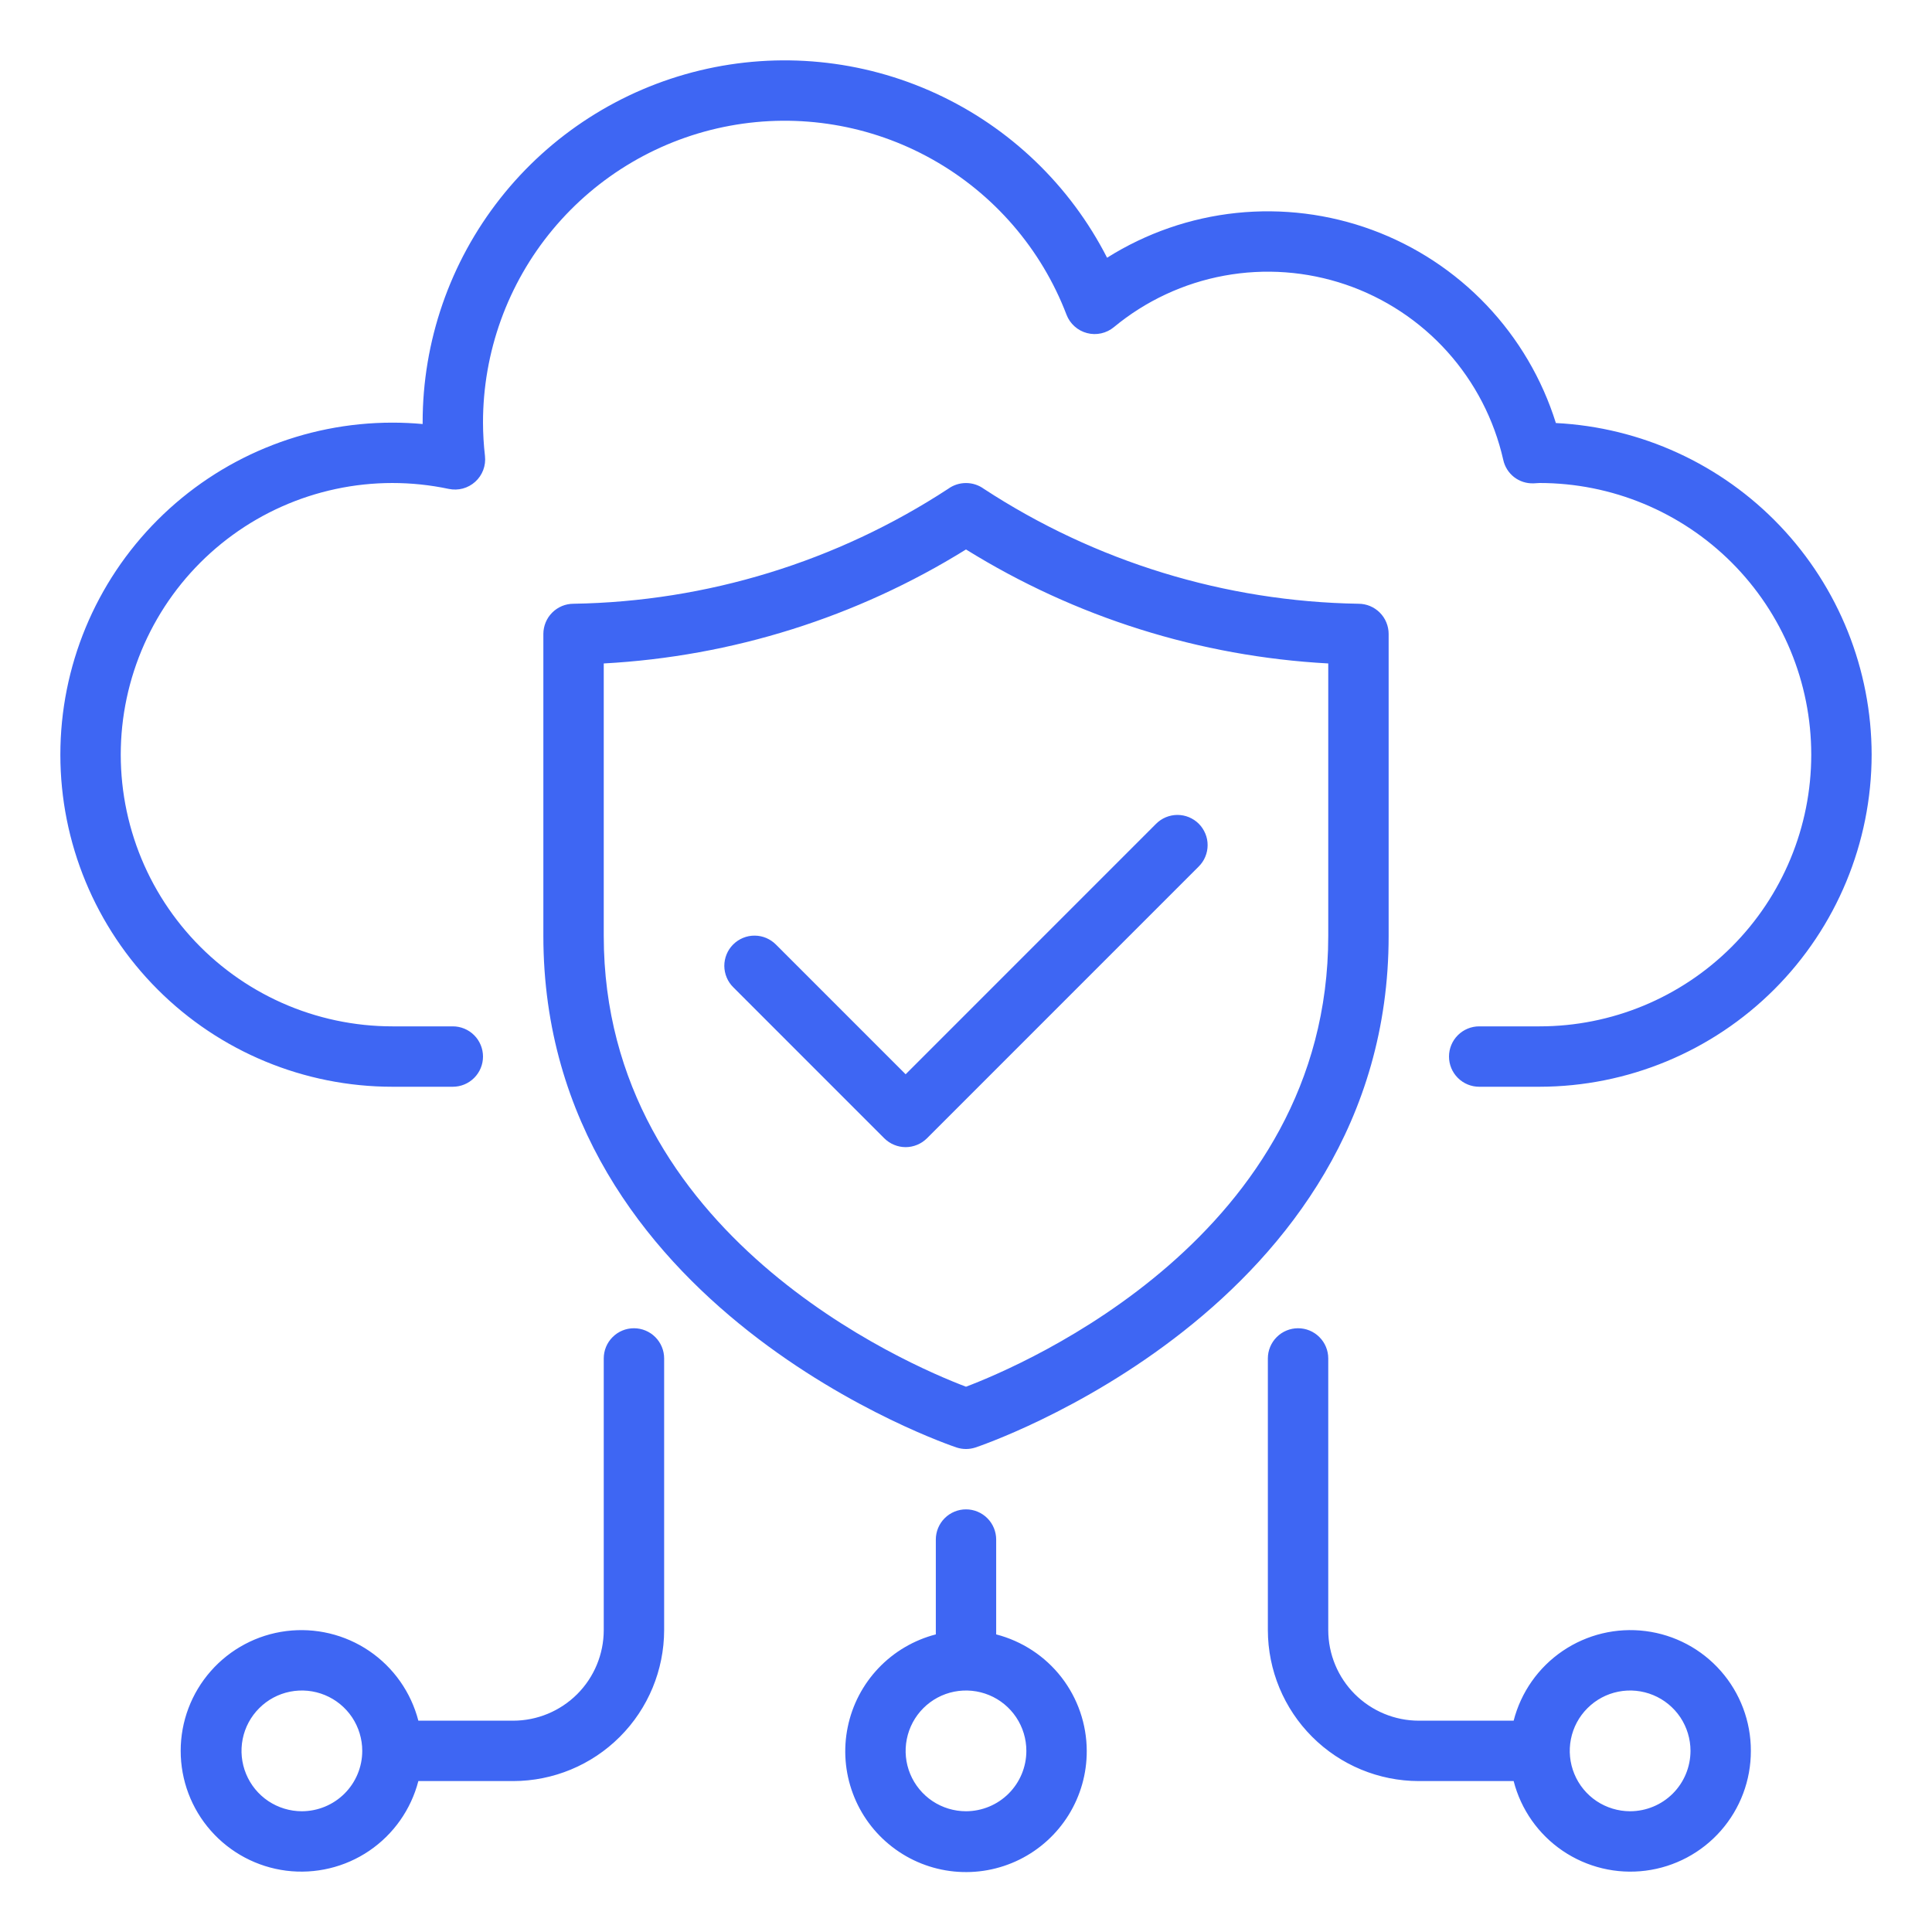
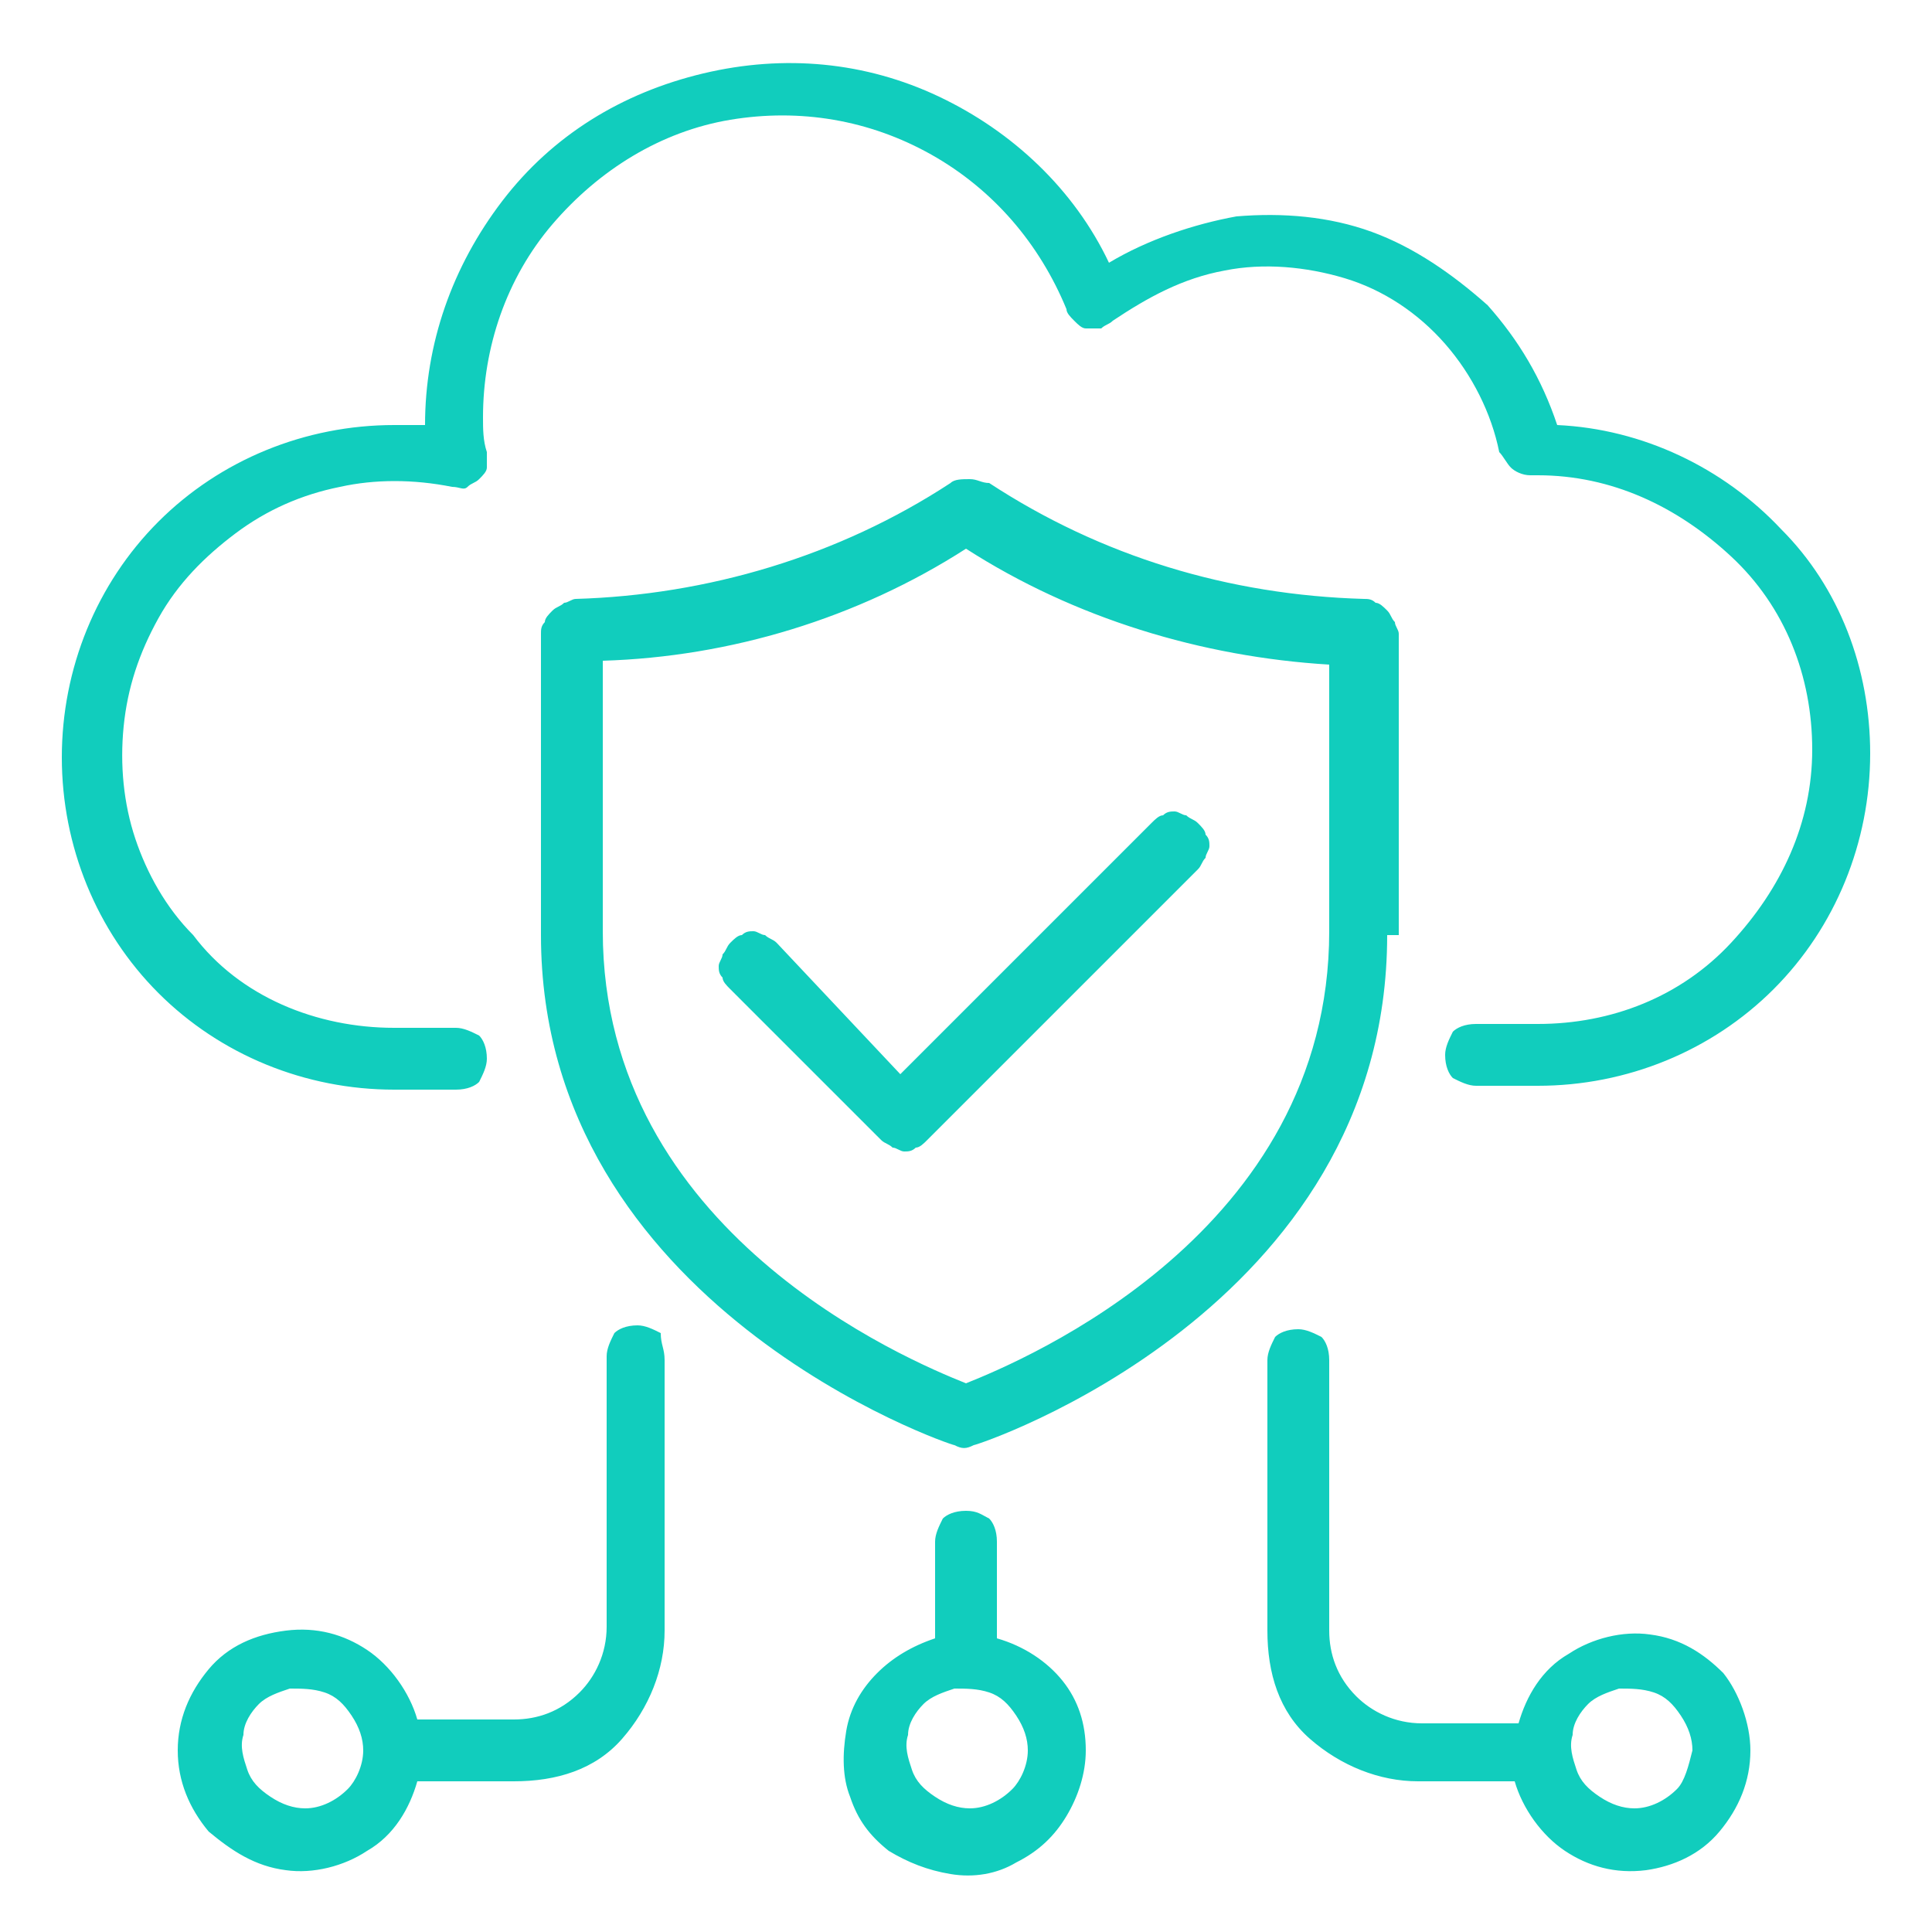
- <svg xmlns="http://www.w3.org/2000/svg" width="50" height="50" viewBox="0 0 50 50" fill="none">
-   <path d="M48.438 19.531C48.435 21.81 47.529 23.994 45.918 25.605C44.306 27.216 42.122 28.122 39.844 28.125H38.281C38.074 28.125 37.875 28.043 37.729 27.896C37.582 27.75 37.5 27.551 37.5 27.344C37.5 27.137 37.582 26.938 37.729 26.791C37.875 26.645 38.074 26.562 38.281 26.562H39.844C41.709 26.562 43.497 25.822 44.816 24.503C46.134 23.184 46.875 21.396 46.875 19.531C46.875 17.666 46.134 15.878 44.816 14.559C43.497 13.241 41.709 12.5 39.844 12.5L39.686 12.509C39.505 12.515 39.327 12.458 39.184 12.347C39.041 12.235 38.942 12.077 38.904 11.9C38.668 10.859 38.17 9.895 37.456 9.101C36.742 8.307 35.837 7.71 34.827 7.365C33.816 7.021 32.734 6.941 31.684 7.134C30.634 7.327 29.651 7.785 28.828 8.466C28.733 8.545 28.62 8.6 28.499 8.627C28.378 8.654 28.252 8.652 28.132 8.62C28.012 8.589 27.901 8.529 27.809 8.446C27.716 8.363 27.645 8.26 27.601 8.144C26.949 6.439 25.72 5.017 24.128 4.124C22.537 3.231 20.682 2.923 18.888 3.255C17.093 3.587 15.471 4.538 14.304 5.941C13.137 7.344 12.499 9.112 12.5 10.938C12.501 11.226 12.518 11.514 12.551 11.801C12.565 11.924 12.549 12.049 12.506 12.164C12.462 12.28 12.392 12.384 12.3 12.467C12.209 12.55 12.099 12.61 11.979 12.643C11.86 12.675 11.735 12.678 11.614 12.653C10.65 12.449 9.654 12.449 8.69 12.655C7.727 12.86 6.817 13.266 6.021 13.845C5.224 14.425 4.558 15.165 4.066 16.018C3.573 16.872 3.266 17.819 3.163 18.799C3.061 19.779 3.165 20.769 3.47 21.706C3.774 22.643 4.273 23.505 4.932 24.237C5.591 24.969 6.397 25.554 7.297 25.955C8.197 26.355 9.171 26.562 10.156 26.562H11.719C11.926 26.562 12.125 26.645 12.271 26.791C12.418 26.938 12.5 27.137 12.5 27.344C12.5 27.551 12.418 27.75 12.271 27.896C12.125 28.043 11.926 28.125 11.719 28.125H10.156C7.877 28.125 5.691 27.22 4.08 25.608C2.468 23.996 1.562 21.811 1.562 19.531C1.562 17.252 2.468 15.066 4.08 13.455C5.691 11.843 7.877 10.938 10.156 10.938C10.416 10.938 10.677 10.95 10.938 10.974V10.938C10.936 8.833 11.643 6.79 12.945 5.136C14.246 3.483 16.067 2.316 18.112 1.823C20.158 1.33 22.31 1.54 24.222 2.42C26.133 3.299 27.694 4.796 28.651 6.67C29.663 6.033 30.808 5.636 31.997 5.511C33.187 5.387 34.389 5.537 35.511 5.95C36.633 6.363 37.646 7.029 38.47 7.895C39.294 8.762 39.909 9.806 40.266 10.948C42.468 11.059 44.544 12.011 46.065 13.608C47.586 15.206 48.435 17.326 48.438 19.531ZM35.938 24.219C35.938 33.883 25.348 37.427 25.241 37.462C25.084 37.513 24.916 37.513 24.759 37.462C24.652 37.427 14.062 33.883 14.062 24.219V16.406C14.062 16.304 14.083 16.202 14.122 16.107C14.161 16.012 14.219 15.926 14.291 15.854C14.364 15.781 14.45 15.724 14.545 15.684C14.639 15.645 14.741 15.625 14.844 15.625C18.293 15.569 21.655 14.537 24.541 12.649C24.675 12.552 24.835 12.501 25 12.501C25.165 12.501 25.325 12.552 25.459 12.649C28.345 14.537 31.707 15.569 35.156 15.625C35.259 15.625 35.361 15.645 35.455 15.684C35.55 15.724 35.636 15.781 35.709 15.854C35.781 15.926 35.839 16.012 35.878 16.107C35.917 16.202 35.938 16.304 35.938 16.406V24.219ZM34.375 17.17C31.052 16.99 27.828 15.976 25 14.22C22.172 15.976 18.948 16.99 15.625 17.17V24.219C15.625 31.97 23.508 35.323 25 35.888C26.492 35.323 34.375 31.97 34.375 24.219V17.17ZM28.125 45.312C28.127 45.898 27.965 46.471 27.657 46.969C27.349 47.466 26.908 47.867 26.384 48.126C25.859 48.385 25.273 48.492 24.69 48.434C24.108 48.376 23.554 48.156 23.091 47.798C22.628 47.441 22.274 46.961 22.071 46.412C21.867 45.864 21.821 45.27 21.939 44.697C22.056 44.123 22.332 43.595 22.735 43.171C23.138 42.747 23.652 42.445 24.219 42.298V39.844C24.219 39.637 24.301 39.438 24.448 39.291C24.594 39.145 24.793 39.062 25 39.062C25.207 39.062 25.406 39.145 25.552 39.291C25.699 39.438 25.781 39.637 25.781 39.844V42.298C26.45 42.471 27.044 42.86 27.468 43.405C27.892 43.951 28.123 44.622 28.125 45.312ZM26.562 45.312C26.562 45.004 26.471 44.701 26.299 44.444C26.128 44.188 25.884 43.987 25.598 43.869C25.312 43.751 24.998 43.72 24.695 43.78C24.392 43.84 24.114 43.989 23.895 44.208C23.677 44.426 23.528 44.705 23.468 45.008C23.407 45.311 23.438 45.625 23.556 45.91C23.675 46.196 23.875 46.44 24.132 46.612C24.389 46.783 24.691 46.875 25 46.875C25.414 46.874 25.811 46.71 26.104 46.417C26.397 46.124 26.562 45.727 26.562 45.312ZM45.312 45.312C45.314 46.072 45.038 46.807 44.536 47.378C44.035 47.949 43.342 48.317 42.588 48.413C41.834 48.509 41.071 48.326 40.442 47.899C39.813 47.472 39.362 46.83 39.173 46.094H36.719C35.683 46.093 34.69 45.681 33.958 44.948C33.226 44.216 32.814 43.223 32.812 42.188V35.156C32.812 34.949 32.895 34.75 33.041 34.604C33.188 34.457 33.386 34.375 33.594 34.375C33.801 34.375 34 34.457 34.146 34.604C34.293 34.75 34.375 34.949 34.375 35.156V42.188C34.376 42.809 34.623 43.405 35.062 43.844C35.502 44.283 36.097 44.531 36.719 44.531H39.173C39.362 43.795 39.813 43.153 40.442 42.726C41.071 42.299 41.834 42.116 42.588 42.212C43.342 42.308 44.035 42.676 44.536 43.247C45.038 43.818 45.314 44.553 45.312 45.312ZM43.75 45.312C43.75 45.004 43.658 44.701 43.487 44.444C43.315 44.188 43.071 43.987 42.785 43.869C42.5 43.751 42.186 43.72 41.883 43.78C41.58 43.84 41.301 43.989 41.083 44.208C40.864 44.426 40.715 44.705 40.655 45.008C40.595 45.311 40.626 45.625 40.744 45.91C40.862 46.196 41.062 46.44 41.319 46.612C41.576 46.783 41.879 46.875 42.188 46.875C42.602 46.874 42.999 46.71 43.292 46.417C43.585 46.124 43.749 45.727 43.75 45.312ZM17.188 35.156V42.188C17.186 43.223 16.774 44.216 16.042 44.948C15.31 45.681 14.317 46.093 13.281 46.094H10.827C10.636 46.83 10.184 47.472 9.555 47.899C8.925 48.326 8.162 48.508 7.407 48.413C6.652 48.317 5.959 47.949 5.456 47.378C4.953 46.808 4.676 46.073 4.676 45.312C4.676 44.552 4.953 43.817 5.456 43.247C5.959 42.676 6.652 42.308 7.407 42.212C8.162 42.117 8.925 42.299 9.555 42.726C10.184 43.153 10.636 43.795 10.827 44.531H13.281C13.903 44.531 14.498 44.283 14.938 43.844C15.377 43.405 15.624 42.809 15.625 42.188V35.156C15.625 34.949 15.707 34.75 15.854 34.604C16 34.457 16.199 34.375 16.406 34.375C16.613 34.375 16.812 34.457 16.959 34.604C17.105 34.75 17.188 34.949 17.188 35.156ZM9.375 45.312C9.375 45.004 9.283 44.701 9.112 44.444C8.94 44.188 8.696 43.987 8.41 43.869C8.125 43.751 7.811 43.72 7.508 43.78C7.205 43.84 6.926 43.989 6.708 44.208C6.489 44.426 6.34 44.705 6.28 45.008C6.22 45.311 6.251 45.625 6.369 45.91C6.487 46.196 6.687 46.44 6.944 46.612C7.201 46.783 7.503 46.875 7.812 46.875C8.227 46.874 8.624 46.71 8.917 46.417C9.21 46.124 9.375 45.727 9.375 45.312ZM20.084 24.448C20.011 24.374 19.925 24.316 19.83 24.275C19.735 24.235 19.633 24.214 19.53 24.214C19.427 24.213 19.324 24.233 19.229 24.273C19.134 24.312 19.047 24.37 18.974 24.443C18.901 24.516 18.843 24.602 18.804 24.698C18.765 24.793 18.745 24.895 18.745 24.998C18.746 25.102 18.767 25.204 18.807 25.299C18.847 25.394 18.905 25.48 18.979 25.552L22.885 29.459C22.958 29.531 23.044 29.589 23.139 29.628C23.233 29.667 23.335 29.688 23.438 29.688C23.54 29.688 23.642 29.667 23.736 29.628C23.831 29.589 23.917 29.531 23.99 29.459L31.021 22.427C31.094 22.355 31.153 22.269 31.192 22.174C31.232 22.079 31.253 21.977 31.253 21.874C31.254 21.771 31.234 21.669 31.194 21.574C31.155 21.479 31.097 21.392 31.025 21.319C30.952 21.246 30.865 21.189 30.77 21.149C30.675 21.11 30.573 21.09 30.47 21.09C30.367 21.091 30.265 21.111 30.17 21.151C30.075 21.191 29.989 21.249 29.916 21.323L23.438 27.802L20.084 24.448Z" fill="#3E66F3" />
+ <svg xmlns="http://www.w3.org/2000/svg" version="1.1" id="Layer_1" x="0px" y="0px" viewBox="0 0 50 50" style="enable-background:new 0 0 50 50;" xml:space="preserve">
+   <style type="text/css">
+ 	.st0{fill:#11CDBD;}
+ </style>
+   <path class="st0" d="M48.4,19.5c0,2.3-0.9,4.5-2.5,6.1c-1.6,1.6-3.8,2.5-6.1,2.5h-1.6c-0.2,0-0.4-0.1-0.6-0.2  c-0.1-0.1-0.2-0.3-0.2-0.6c0-0.2,0.1-0.4,0.2-0.6c0.1-0.1,0.3-0.2,0.6-0.2h1.6c1.9,0,3.7-0.7,5-2.1s2.1-3.1,2.1-5s-0.7-3.7-2.1-5  s-3.1-2.1-5-2.1l-0.2,0c-0.2,0-0.4-0.1-0.5-0.2c-0.1-0.1-0.2-0.3-0.3-0.4c-0.2-1-0.7-2-1.4-2.8c-0.7-0.8-1.6-1.4-2.6-1.7  c-1-0.3-2.1-0.4-3.1-0.2c-1.1,0.2-2,0.7-2.9,1.3c-0.1,0.1-0.2,0.1-0.3,0.2c-0.1,0-0.2,0-0.4,0c-0.1,0-0.2-0.1-0.3-0.2  c-0.1-0.1-0.2-0.2-0.2-0.3c-0.7-1.7-1.9-3.1-3.5-4c-1.6-0.9-3.4-1.2-5.2-0.9c-1.8,0.3-3.4,1.3-4.6,2.7s-1.8,3.2-1.8,5  c0,0.3,0,0.6,0.1,0.9c0,0.1,0,0.2,0,0.4c0,0.1-0.1,0.2-0.2,0.3c-0.1,0.1-0.2,0.1-0.3,0.2s-0.2,0-0.4,0c-1-0.2-2-0.2-2.9,0  c-1,0.2-1.9,0.6-2.7,1.2c-0.8,0.6-1.5,1.3-2,2.2c-0.5,0.9-0.8,1.8-0.9,2.8c-0.1,1,0,2,0.3,2.9c0.3,0.9,0.8,1.8,1.5,2.5  C5.6,25,6.4,25.6,7.3,26c0.9,0.4,1.9,0.6,2.9,0.6h1.6c0.2,0,0.4,0.1,0.6,0.2c0.1,0.1,0.2,0.3,0.2,0.6c0,0.2-0.1,0.4-0.2,0.6  c-0.1,0.1-0.3,0.2-0.6,0.2h-1.6c-2.3,0-4.5-0.9-6.1-2.5c-1.6-1.6-2.5-3.8-2.5-6.1c0-2.3,0.9-4.5,2.5-6.1c1.6-1.6,3.8-2.5,6.1-2.5  c0.3,0,0.5,0,0.8,0v0c0-2.1,0.7-4.1,2-5.8c1.3-1.7,3.1-2.8,5.2-3.3s4.2-0.3,6.1,0.6c1.9,0.9,3.5,2.4,4.4,4.3c1-0.6,2.2-1,3.3-1.2  c1.2-0.1,2.4,0,3.5,0.4c1.1,0.4,2.1,1.1,3,1.9c0.8,0.9,1.4,1.9,1.8,3.1c2.2,0.1,4.3,1.1,5.8,2.7C47.6,15.2,48.4,17.3,48.4,19.5z   M35.9,24.2c0,9.7-10.6,13.2-10.7,13.2c-0.2,0.1-0.3,0.1-0.5,0c-0.1,0-10.7-3.6-10.7-13.2v-7.8c0-0.1,0-0.2,0.1-0.3  c0-0.1,0.1-0.2,0.2-0.3c0.1-0.1,0.2-0.1,0.3-0.2c0.1,0,0.2-0.1,0.3-0.1c3.4-0.1,6.8-1.1,9.7-3c0.1-0.1,0.3-0.1,0.5-0.1  s0.3,0.1,0.5,0.1c2.9,1.9,6.2,2.9,9.7,3c0.1,0,0.2,0,0.3,0.1c0.1,0,0.2,0.1,0.3,0.2c0.1,0.1,0.1,0.2,0.2,0.3c0,0.1,0.1,0.2,0.1,0.3  V24.2z M34.4,17.2C31.1,17,27.8,16,25,14.2c-2.8,1.8-6.1,2.8-9.4,2.9v7c0,7.8,7.9,11.1,9.4,11.7c1.5-0.6,9.4-3.9,9.4-11.7V17.2z   M28.1,45.3c0,0.6-0.2,1.2-0.5,1.7c-0.3,0.5-0.7,0.9-1.3,1.2c-0.5,0.3-1.1,0.4-1.7,0.3c-0.6-0.1-1.1-0.3-1.6-0.6  c-0.5-0.4-0.8-0.8-1-1.4c-0.2-0.5-0.2-1.1-0.1-1.7c0.1-0.6,0.4-1.1,0.8-1.5c0.4-0.4,0.9-0.7,1.5-0.9v-2.5c0-0.2,0.1-0.4,0.2-0.6  c0.1-0.1,0.3-0.2,0.6-0.2s0.4,0.1,0.6,0.2c0.1,0.1,0.2,0.3,0.2,0.6v2.5c0.7,0.2,1.3,0.6,1.7,1.1C27.9,44,28.1,44.6,28.1,45.3z   M26.6,45.3c0-0.3-0.1-0.6-0.3-0.9c-0.2-0.3-0.4-0.5-0.7-0.6c-0.3-0.1-0.6-0.1-0.9-0.1c-0.3,0.1-0.6,0.2-0.8,0.4  c-0.2,0.2-0.4,0.5-0.4,0.8c-0.1,0.3,0,0.6,0.1,0.9c0.1,0.3,0.3,0.5,0.6,0.7c0.3,0.2,0.6,0.3,0.9,0.3c0.4,0,0.8-0.2,1.1-0.5  C26.4,46.1,26.6,45.7,26.6,45.3z M45.3,45.3c0,0.8-0.3,1.5-0.8,2.1c-0.5,0.6-1.2,0.9-1.9,1c-0.8,0.1-1.5-0.1-2.1-0.5  c-0.6-0.4-1.1-1.1-1.3-1.8h-2.5c-1,0-2-0.4-2.8-1.1s-1.1-1.7-1.1-2.8v-7c0-0.2,0.1-0.4,0.2-0.6c0.1-0.1,0.3-0.2,0.6-0.2  c0.2,0,0.4,0.1,0.6,0.2c0.1,0.1,0.2,0.3,0.2,0.6v7c0,0.6,0.2,1.2,0.7,1.7c0.4,0.4,1,0.7,1.7,0.7h2.5c0.2-0.7,0.6-1.4,1.3-1.8  c0.6-0.4,1.4-0.6,2.1-0.5c0.8,0.1,1.4,0.5,1.9,1C45,43.8,45.3,44.6,45.3,45.3z M43.8,45.3c0-0.3-0.1-0.6-0.3-0.9  c-0.2-0.3-0.4-0.5-0.7-0.6c-0.3-0.1-0.6-0.1-0.9-0.1c-0.3,0.1-0.6,0.2-0.8,0.4c-0.2,0.2-0.4,0.5-0.4,0.8c-0.1,0.3,0,0.6,0.1,0.9  c0.1,0.3,0.3,0.5,0.6,0.7c0.3,0.2,0.6,0.3,0.9,0.3c0.4,0,0.8-0.2,1.1-0.5C43.6,46.1,43.7,45.7,43.8,45.3z M17.2,35.2v7  c0,1-0.4,2-1.1,2.8s-1.7,1.1-2.8,1.1h-2.5c-0.2,0.7-0.6,1.4-1.3,1.8c-0.6,0.4-1.4,0.6-2.1,0.5c-0.8-0.1-1.4-0.5-2-1  c-0.5-0.6-0.8-1.3-0.8-2.1s0.3-1.5,0.8-2.1c0.5-0.6,1.2-0.9,2-1c0.8-0.1,1.5,0.1,2.1,0.5c0.6,0.4,1.1,1.1,1.3,1.8h2.5  c0.6,0,1.2-0.2,1.7-0.7c0.4-0.4,0.7-1,0.7-1.7v-7c0-0.2,0.1-0.4,0.2-0.6c0.1-0.1,0.3-0.2,0.6-0.2c0.2,0,0.4,0.1,0.6,0.2  C17.1,34.8,17.2,34.9,17.2,35.2z M9.4,45.3c0-0.3-0.1-0.6-0.3-0.9c-0.2-0.3-0.4-0.5-0.7-0.6c-0.3-0.1-0.6-0.1-0.9-0.1  c-0.3,0.1-0.6,0.2-0.8,0.4c-0.2,0.2-0.4,0.5-0.4,0.8c-0.1,0.3,0,0.6,0.1,0.9c0.1,0.3,0.3,0.5,0.6,0.7c0.3,0.2,0.6,0.3,0.9,0.3  c0.4,0,0.8-0.2,1.1-0.5C9.2,46.1,9.4,45.7,9.4,45.3z M20.1,24.4c-0.1-0.1-0.2-0.1-0.3-0.2c-0.1,0-0.2-0.1-0.3-0.1  c-0.1,0-0.2,0-0.3,0.1c-0.1,0-0.2,0.1-0.3,0.2c-0.1,0.1-0.1,0.2-0.2,0.3c0,0.1-0.1,0.2-0.1,0.3c0,0.1,0,0.2,0.1,0.3  c0,0.1,0.1,0.2,0.2,0.3l3.9,3.9c0.1,0.1,0.2,0.1,0.3,0.2c0.1,0,0.2,0.1,0.3,0.1s0.2,0,0.3-0.1c0.1,0,0.2-0.1,0.3-0.2l7-7  c0.1-0.1,0.1-0.2,0.2-0.3c0-0.1,0.1-0.2,0.1-0.3c0-0.1,0-0.2-0.1-0.3c0-0.1-0.1-0.2-0.2-0.3c-0.1-0.1-0.2-0.1-0.3-0.2  c-0.1,0-0.2-0.1-0.3-0.1c-0.1,0-0.2,0-0.3,0.1c-0.1,0-0.2,0.1-0.3,0.2l-6.5,6.5L20.1,24.4z" />
</svg>
